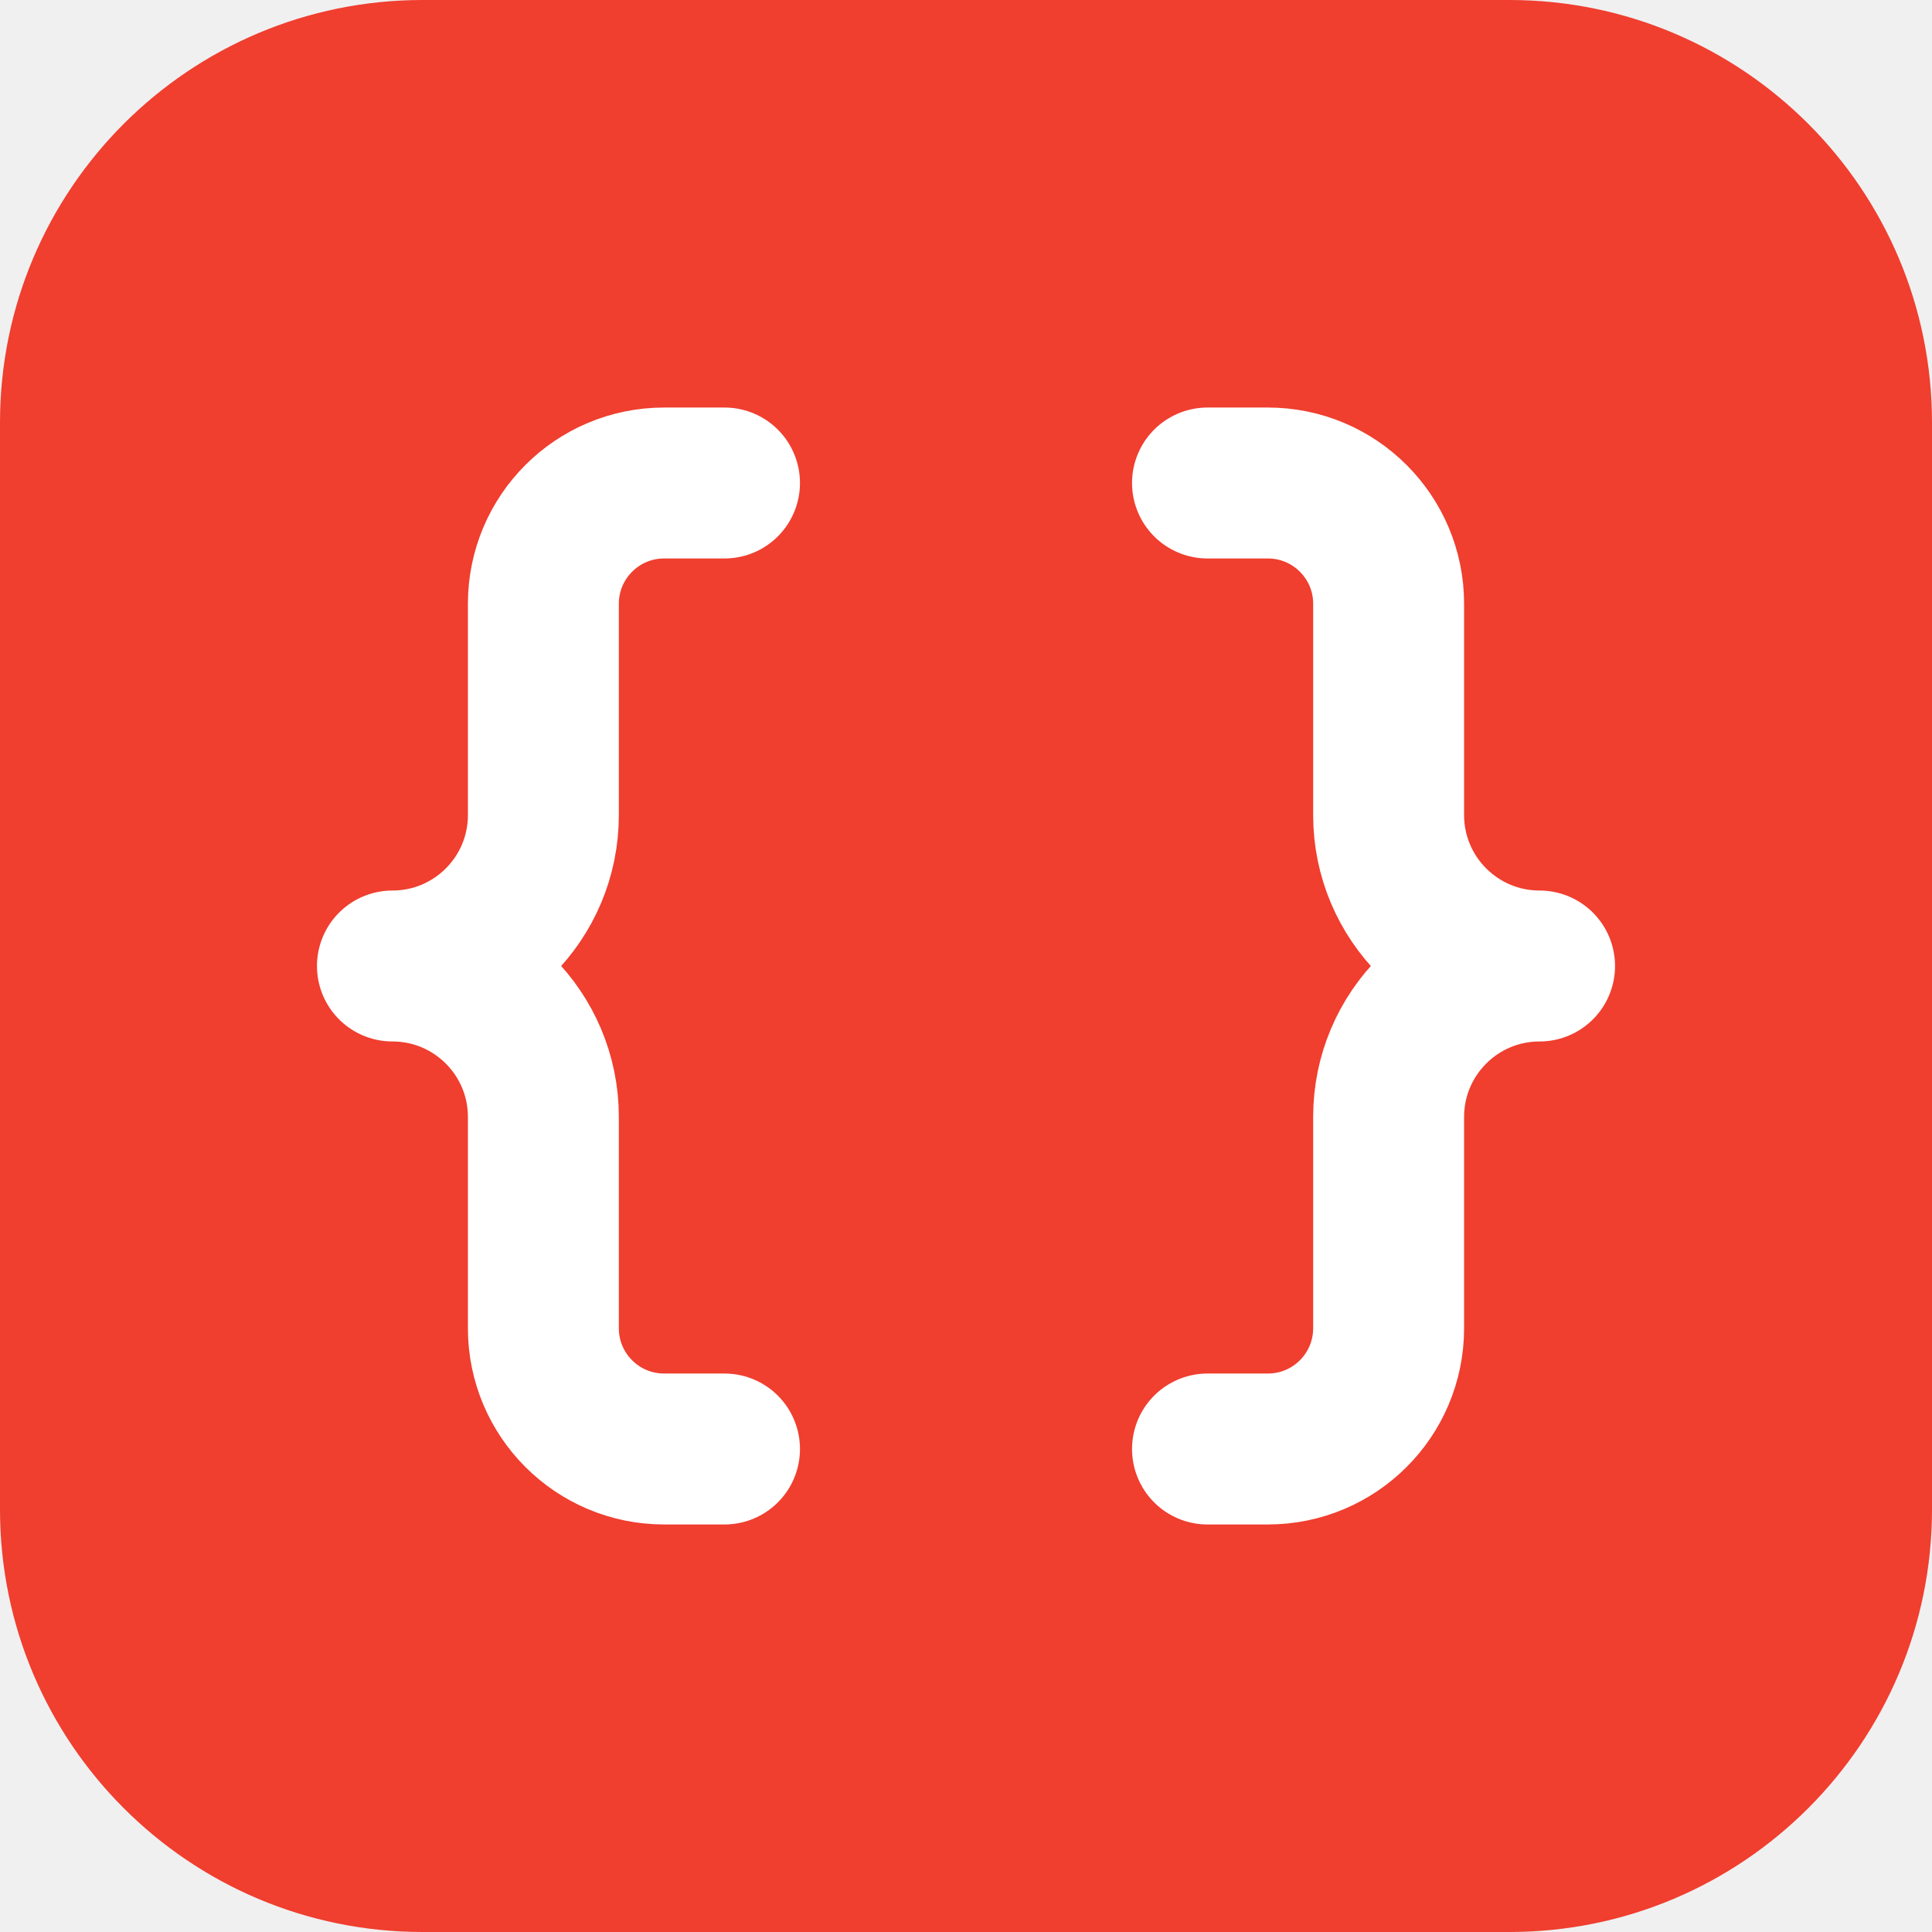
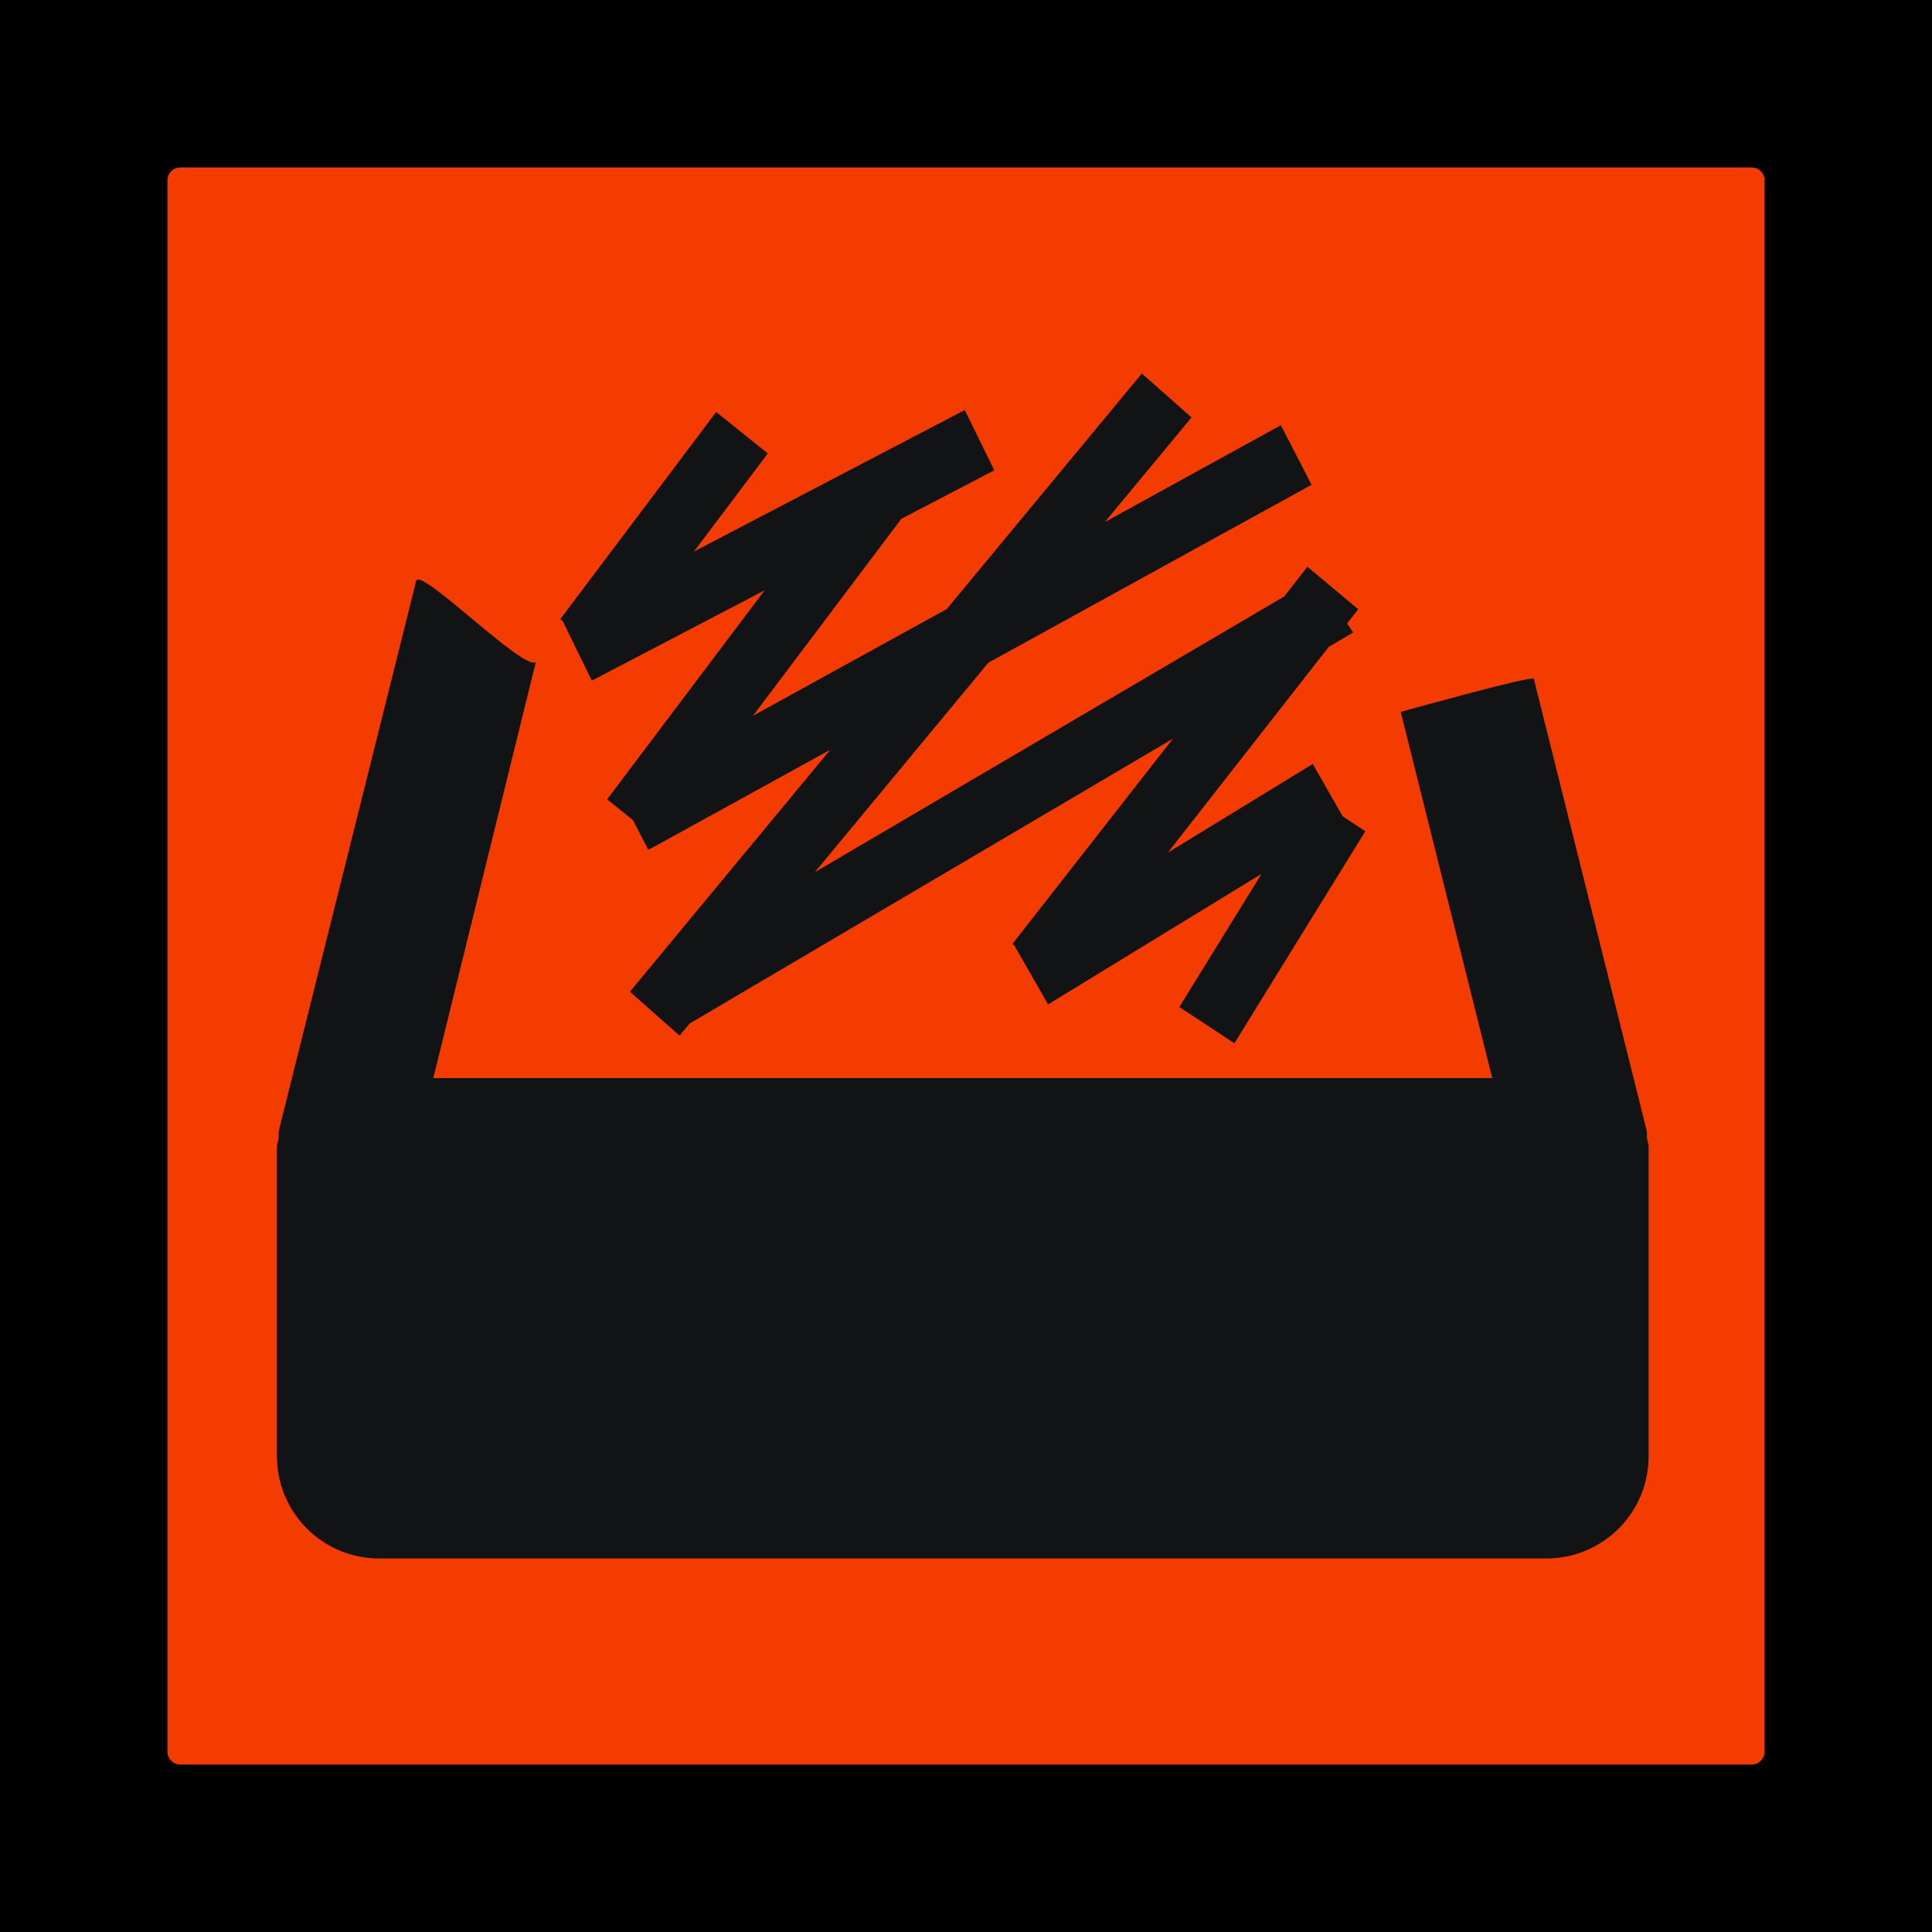
- <svg xmlns="http://www.w3.org/2000/svg" viewBox="0 0 32 32">
-   <rect width="32" height="32" rx="7" fill="#F03E2F" />
-   <g fill="none" stroke="#fff" stroke-width="2.5" stroke-linecap="round" stroke-linejoin="round">
-     <path d="M12 8h-1a2 2 0 0 0-2 2v3.5a2.5 2.5 0 0 1-2.5 2.5 2.5 2.5 0 0 1 2.5 2.5V22a2 2 0 0 0 2 2h1" />
-     <path d="M20 8h1a2 2 0 0 1 2 2v3.5a2.5 2.5 0 0 0 2.5 2.5 2.5 2.5 0 0 0-2.5 2.5V22a2 2 0 0 1-2 2h-1" />
-   </g>
+ <svg xmlns="http://www.w3.org/2000/svg" width="300" height="300" viewBox="0 0 300 300" fill="none">
+   <rect width="300" height="300" fill="black" />
+   <rect x="26" y="26" width="248" height="248" rx="2" fill="#F43C00" />
+   <path d="M208.495 126.763L203.844 118.631L181.339 132.396L206.333 100.443L210.115 98.215L209.182 96.803L210.901 94.602L203.01 88.007L199.401 92.625L126.526 135.434L153.469 102.901L203.656 75.278L198.891 66.027L171.557 81.067L185.016 64.825L177.302 58L147.01 94.576L116.922 111.143L139.958 80.566L154.391 73.025L149.807 63.669L107.75 85.649L119.219 70.415L111.208 63.972L87 96.139L87.375 96.442L91.896 105.688L118.734 91.657L94.276 124.117L98.287 127.344L100.672 131.972L128.927 116.419L97.812 153.994L105.526 160.813L107.073 158.941L182.13 114.704L157.208 146.573L157.615 146.913L157.578 146.939L162.745 155.965L195.891 135.69L183.125 156.368L191.677 162L212 129.08L208.495 126.763Z" fill="#121314" />
+   <path d="M255.734 176.23C255.724 176.411 255.728 176.592 255.744 176.773C255.755 176.954 255.808 177.125 255.862 177.295L255.872 177.338L255.872 177.338C255.936 177.572 256 177.807 256 178.062V226.112C256.001 228.198 255.592 230.265 254.794 232.193C253.997 234.122 252.827 235.874 251.352 237.35C249.877 238.825 248.126 239.995 246.199 240.793C244.272 241.591 242.207 242.001 240.121 242H58.879C56.794 242.001 54.728 241.591 52.801 240.793C50.874 239.995 49.123 238.825 47.648 237.35C46.173 235.874 45.003 234.122 44.206 232.193C43.408 230.265 42.999 228.198 43 226.112V178.062C43.009 177.816 43.052 177.572 43.128 177.338L43.139 177.299C43.188 177.121 43.236 176.95 43.256 176.752C43.277 176.571 43.266 176.389 43.266 176.219C43.266 175.963 43.256 175.718 43.319 175.473L64.62 90.223C65.196 87.919 81.332 104.264 83.204 102.803L67.282 167.406H231.718L217.5 110.534C218.872 110.191 236.764 105.151 238.161 105.366L255.681 175.484C255.734 175.739 255.734 175.985 255.734 176.23Z" fill="#121314" />
</svg>
